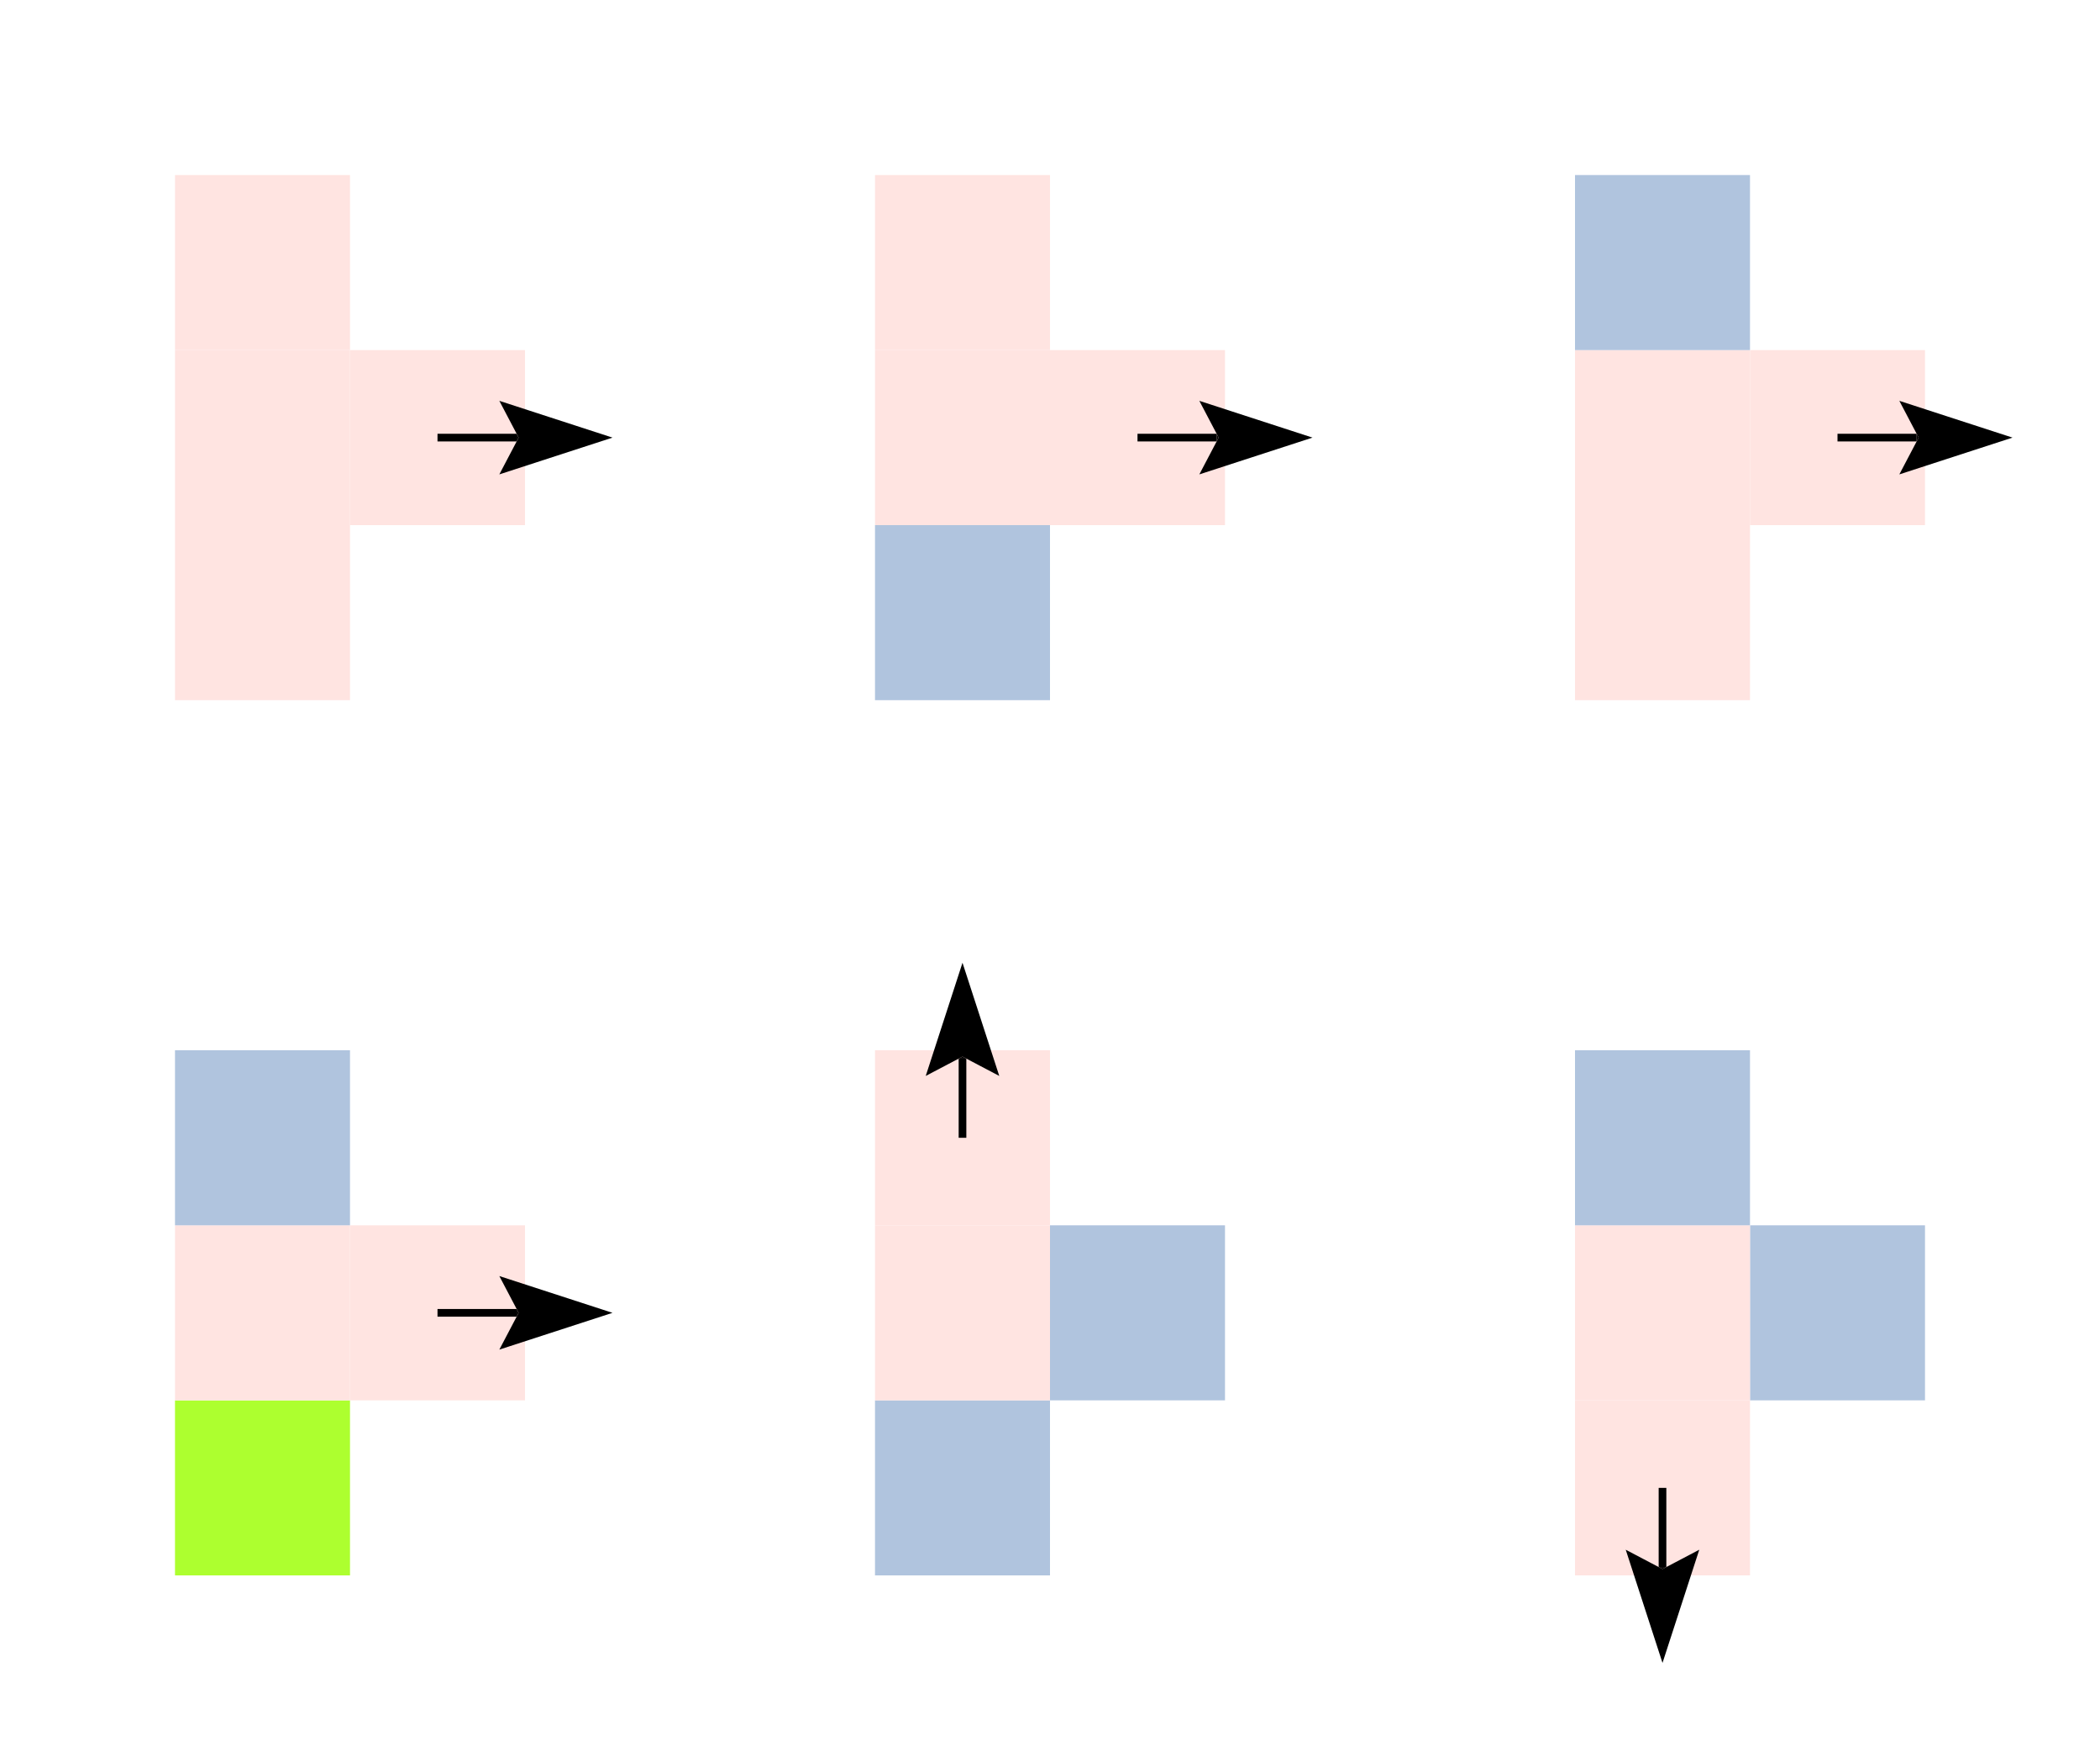
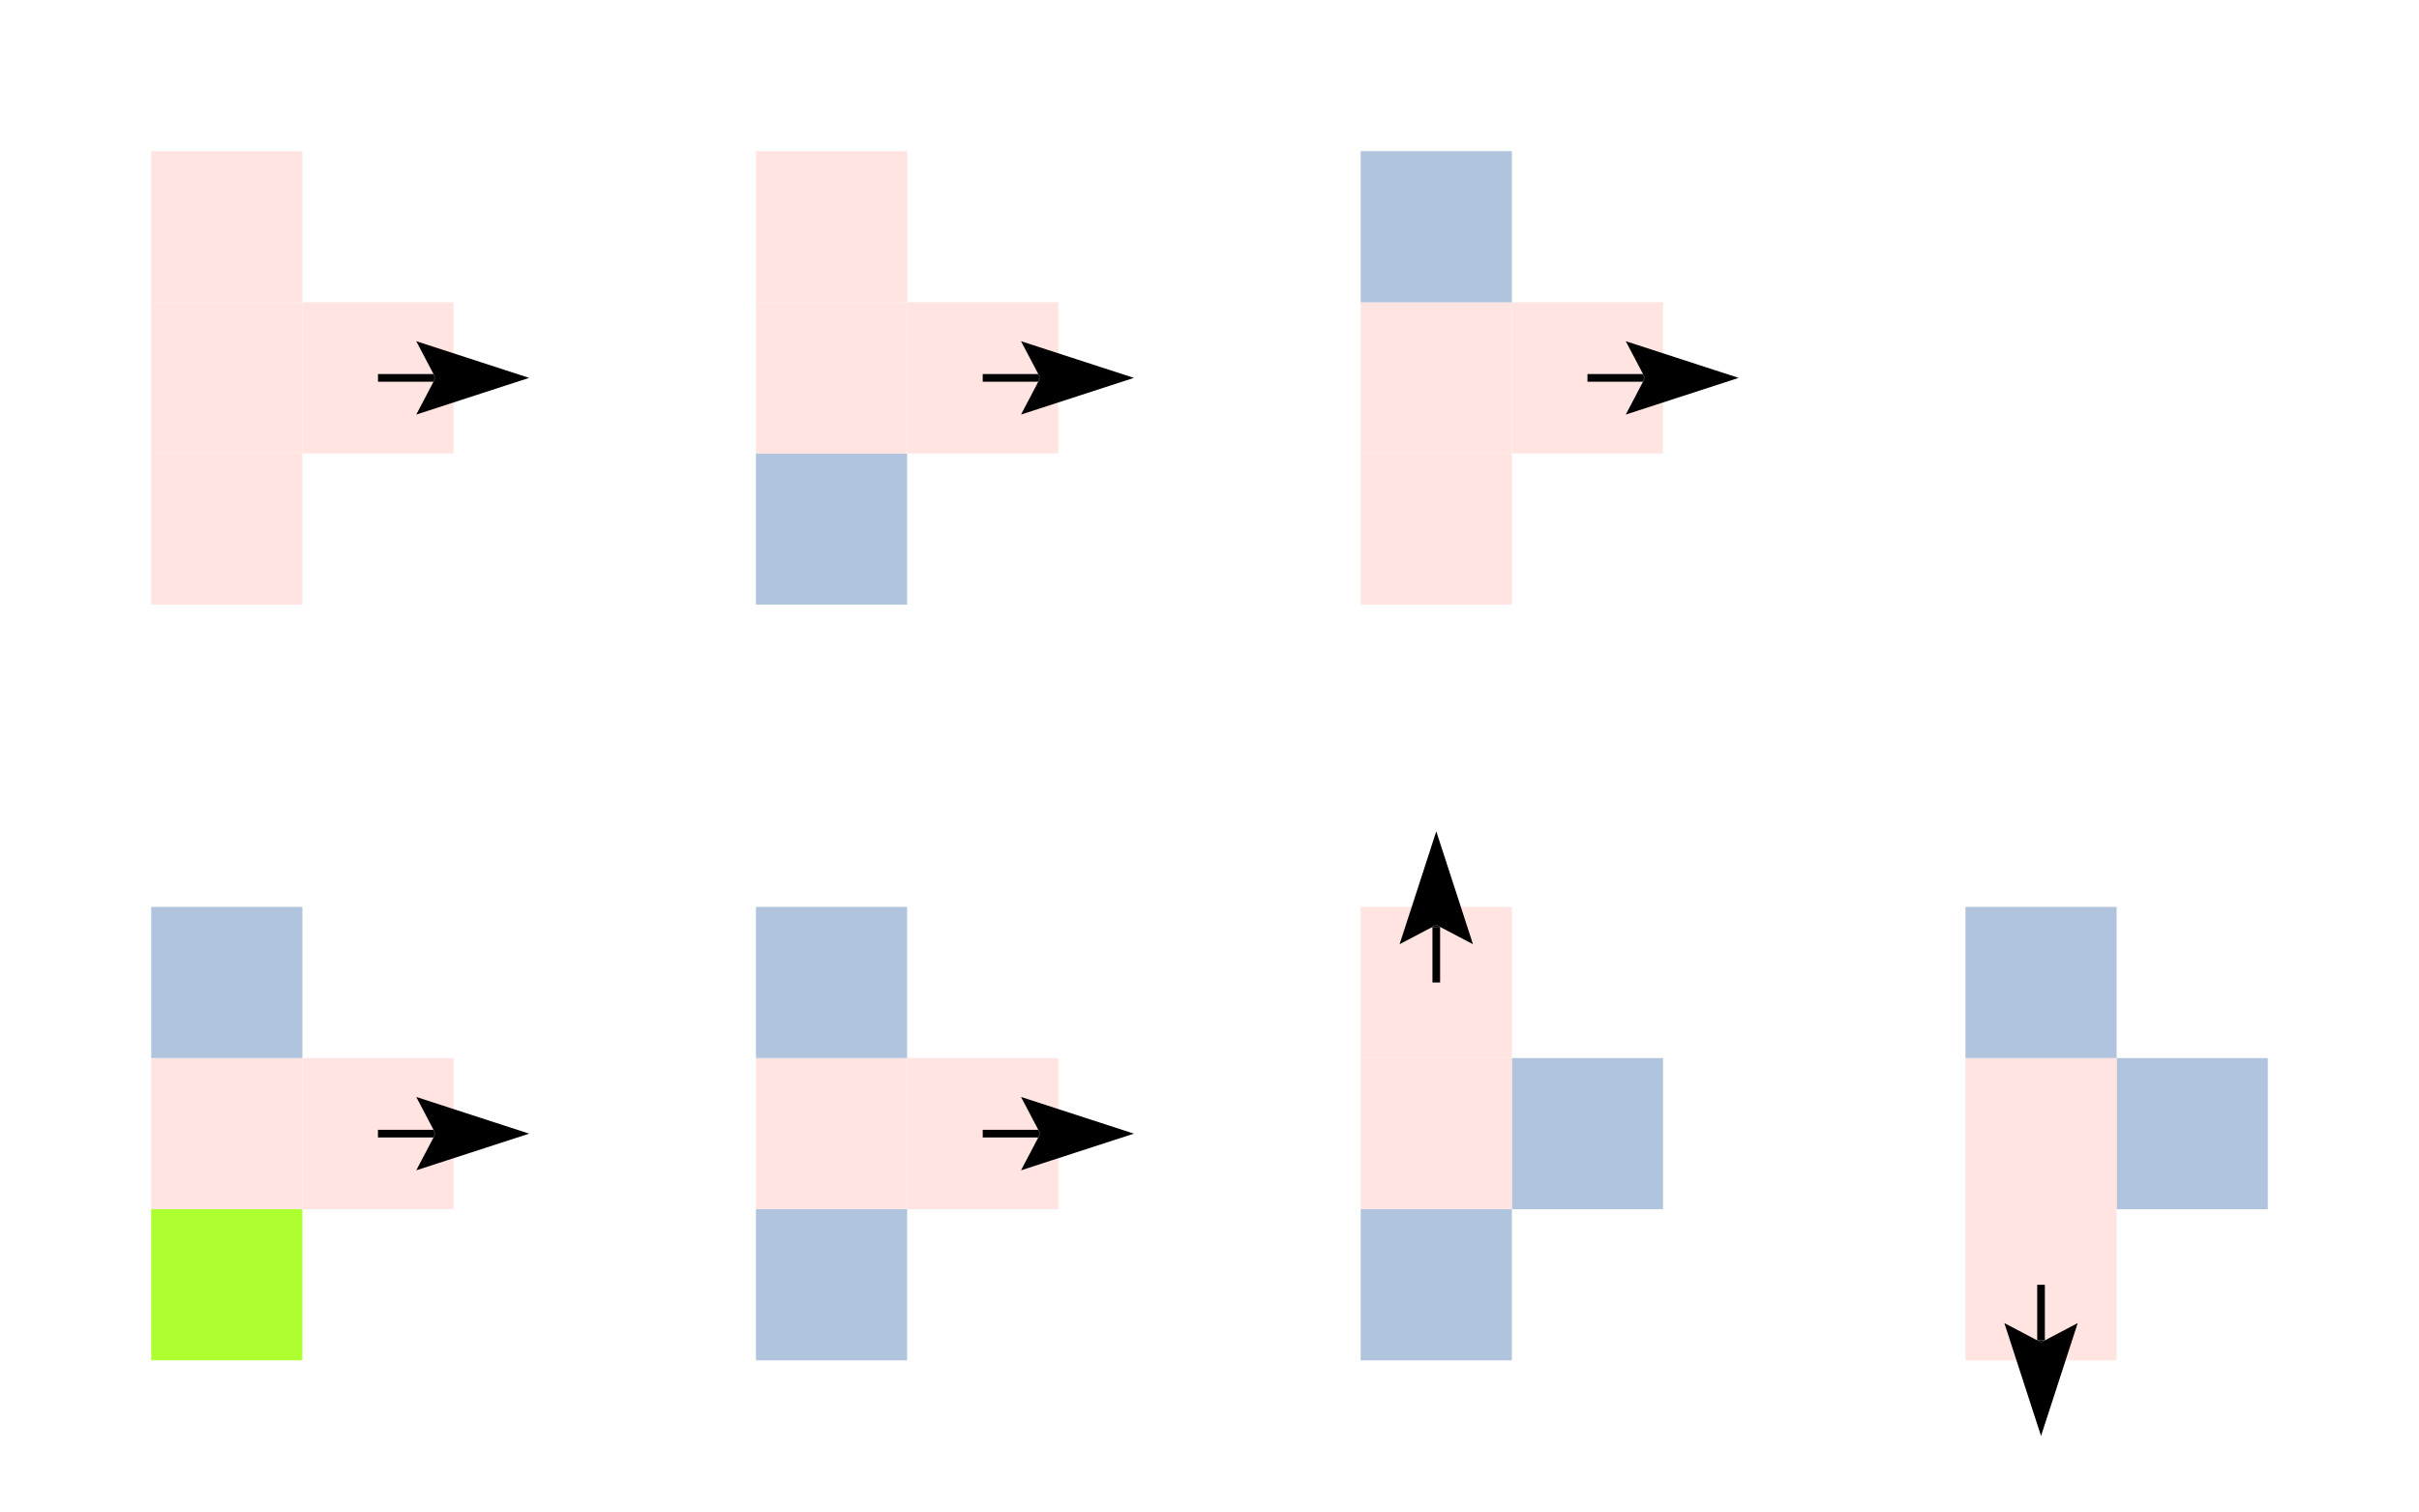
- <svg xmlns="http://www.w3.org/2000/svg" viewBox="0.0 0.0 480.0 400.0" height="400" font-size="1" stroke-opacity="1" width="480" stroke="rgb(0,0,0)" version="1.1">
+ <svg xmlns="http://www.w3.org/2000/svg" viewBox="0.0 0.0 640.0 400.0" height="400" font-size="1" stroke-opacity="1" width="640" stroke="rgb(0,0,0)" version="1.1">
  <defs />
  <g stroke-linecap="butt" fill="rgb(255,228,225)" stroke-miterlimit="10.0" stroke-width="0.0" fill-opacity="1.0" stroke-opacity="1.0" stroke-linejoin="miter" stroke="rgb(0,0,0)">
+     <path d="M 560,360 l -0,-40 h -40 l -0,40 Z" />
+   </g>
+   <g stroke-linecap="butt" fill="rgb(176,196,222)" stroke-miterlimit="10.0" stroke-width="0.0" fill-opacity="1.0" stroke-opacity="1.0" stroke-linejoin="miter" stroke="rgb(0,0,0)">
+     <path d="M 600,320 l -0,-40 h -40 l -0,40 Z" />
+   </g>
+   <g stroke-linecap="butt" fill="rgb(255,228,225)" stroke-miterlimit="10.0" stroke-width="0.0" fill-opacity="1.0" stroke-opacity="1.0" stroke-linejoin="miter" stroke="rgb(0,0,0)">
+     <path d="M 560,320 l -0,-40 h -40 l -0,40 Z" />
+   </g>
+   <g stroke-linecap="butt" fill="rgb(176,196,222)" stroke-miterlimit="10.0" stroke-width="0.0" fill-opacity="1.0" stroke-opacity="1.0" stroke-linejoin="miter" stroke="rgb(0,0,0)">
+     <path d="M 560,280 l -0,-40 h -40 l -0,40 Z" />
+   </g>
+   <g stroke-linecap="butt" fill="rgb(0,0,0)" stroke-miterlimit="10.0" stroke-width="2.024" fill-opacity="0.0" stroke-opacity="1.0" stroke-linejoin="miter" stroke="rgb(0,0,0)">
+     <path d="M 540,340 l 0,14.702 " />
+   </g>
+   <g stroke-linecap="butt" fill="rgb(0,0,0)" stroke-miterlimit="10.0" stroke-width="0.0" fill-opacity="1.0" stroke-opacity="1.0" stroke-linejoin="miter" stroke="rgb(0,0,0)" />
+   <g stroke-linecap="butt" fill="rgb(0,0,0)" stroke-miterlimit="10.0" stroke-width="0.0" fill-opacity="1.0" stroke-opacity="1.0" stroke-linejoin="miter" stroke="rgb(0,0,0)" />
+   <g stroke-linecap="butt" fill="rgb(0,0,0)" stroke-miterlimit="10.0" stroke-width="0.0" fill-opacity="1.0" stroke-opacity="1.0" stroke-linejoin="miter" stroke="rgb(0,0,0)">
+     <path d="M 540,380 l 9.705,-29.868 l -9.705,5.102 l -9.705,-5.102 Z" />
+   </g>
+   <g stroke-linecap="butt" fill="rgb(0,0,0)" stroke-miterlimit="10.0" stroke-width="0.0" fill-opacity="1.0" stroke-opacity="1.0" stroke-linejoin="miter" stroke="rgb(0,0,0)">
+     <path d="M 540,355.234 l -0,-0.532 l 1.012,-0 l -1.012,0.532 l -0,-0.532 l -1.012,0 Z" />
+   </g>
+   <g stroke-linecap="butt" fill="rgb(176,196,222)" stroke-miterlimit="10.0" stroke-width="0.0" fill-opacity="1.0" stroke-opacity="1.0" stroke-linejoin="miter" stroke="rgb(0,0,0)">
    <path d="M 400,360 l -0,-40 h -40 l -0,40 Z" />
  </g>
  <g stroke-linecap="butt" fill="rgb(176,196,222)" stroke-miterlimit="10.0" stroke-width="0.0" fill-opacity="1.0" stroke-opacity="1.0" stroke-linejoin="miter" stroke="rgb(0,0,0)">
    <path d="M 440,320 l -0,-40 h -40 l -0,40 Z" />
  </g>
  <g stroke-linecap="butt" fill="rgb(255,228,225)" stroke-miterlimit="10.0" stroke-width="0.0" fill-opacity="1.0" stroke-opacity="1.0" stroke-linejoin="miter" stroke="rgb(0,0,0)">
    <path d="M 400,320 l -0,-40 h -40 l -0,40 Z" />
  </g>
-   <g stroke-linecap="butt" fill="rgb(176,196,222)" stroke-miterlimit="10.0" stroke-width="0.0" fill-opacity="1.0" stroke-opacity="1.0" stroke-linejoin="miter" stroke="rgb(0,0,0)">
+   <g stroke-linecap="butt" fill="rgb(255,228,225)" stroke-miterlimit="10.0" stroke-width="0.0" fill-opacity="1.0" stroke-opacity="1.0" stroke-linejoin="miter" stroke="rgb(0,0,0)">
    <path d="M 400,280 l -0,-40 h -40 l -0,40 Z" />
  </g>
-   <g stroke-linecap="butt" fill="rgb(0,0,0)" stroke-miterlimit="10.0" stroke-width="1.753" fill-opacity="0.0" stroke-opacity="1.0" stroke-linejoin="miter" stroke="rgb(0,0,0)">
-     <path d="M 380,340 l 0,18.091 " />
+   <g stroke-linecap="butt" fill="rgb(0,0,0)" stroke-miterlimit="10.0" stroke-width="2.024" fill-opacity="0.0" stroke-opacity="1.0" stroke-linejoin="miter" stroke="rgb(0,0,0)">
+     <path d="M 380,260 l 0,-14.702 " />
  </g>
  <g stroke-linecap="butt" fill="rgb(0,0,0)" stroke-miterlimit="10.0" stroke-width="0.0" fill-opacity="1.0" stroke-opacity="1.0" stroke-linejoin="miter" stroke="rgb(0,0,0)" />
  <g stroke-linecap="butt" fill="rgb(0,0,0)" stroke-miterlimit="10.0" stroke-width="0.0" fill-opacity="1.0" stroke-opacity="1.0" stroke-linejoin="miter" stroke="rgb(0,0,0)" />
  <g stroke-linecap="butt" fill="rgb(0,0,0)" stroke-miterlimit="10.0" stroke-width="0.0" fill-opacity="1.0" stroke-opacity="1.0" stroke-linejoin="miter" stroke="rgb(0,0,0)">
-     <path d="M 380,380 l 8.405,-25.867 l -8.405,4.419 l -8.405,-4.419 Z" />
+     <path d="M 380,220 l -9.705,29.868 l 9.705,-5.102 l 9.705,5.102 Z" />
  </g>
  <g stroke-linecap="butt" fill="rgb(0,0,0)" stroke-miterlimit="10.0" stroke-width="0.0" fill-opacity="1.0" stroke-opacity="1.0" stroke-linejoin="miter" stroke="rgb(0,0,0)">
-     <path d="M 380,358.552 l -0,-0.461 l 0.876,-0 l -0.876,0.461 l -0,-0.461 l -0.876,0 Z" />
+     <path d="M 380,244.766 l -0,0.532 l -1.012,-0 l 1.012,-0.532 l -0,0.532 l 1.012,0 Z" />
  </g>
  <g stroke-linecap="butt" fill="rgb(176,196,222)" stroke-miterlimit="10.0" stroke-width="0.0" fill-opacity="1.0" stroke-opacity="1.0" stroke-linejoin="miter" stroke="rgb(0,0,0)">
    <path d="M 240,360 l -0,-40 h -40 l -0,40 Z" />
  </g>
-   <g stroke-linecap="butt" fill="rgb(176,196,222)" stroke-miterlimit="10.0" stroke-width="0.0" fill-opacity="1.0" stroke-opacity="1.0" stroke-linejoin="miter" stroke="rgb(0,0,0)">
+   <g stroke-linecap="butt" fill="rgb(255,228,225)" stroke-miterlimit="10.0" stroke-width="0.0" fill-opacity="1.0" stroke-opacity="1.0" stroke-linejoin="miter" stroke="rgb(0,0,0)">
    <path d="M 280,320 l -0,-40 h -40 l -0,40 Z" />
  </g>
  <g stroke-linecap="butt" fill="rgb(255,228,225)" stroke-miterlimit="10.0" stroke-width="0.0" fill-opacity="1.0" stroke-opacity="1.0" stroke-linejoin="miter" stroke="rgb(0,0,0)">
    <path d="M 240,320 l -0,-40 h -40 l -0,40 Z" />
  </g>
-   <g stroke-linecap="butt" fill="rgb(255,228,225)" stroke-miterlimit="10.0" stroke-width="0.0" fill-opacity="1.0" stroke-opacity="1.0" stroke-linejoin="miter" stroke="rgb(0,0,0)">
+   <g stroke-linecap="butt" fill="rgb(176,196,222)" stroke-miterlimit="10.0" stroke-width="0.0" fill-opacity="1.0" stroke-opacity="1.0" stroke-linejoin="miter" stroke="rgb(0,0,0)">
    <path d="M 240,280 l -0,-40 h -40 l -0,40 Z" />
  </g>
-   <g stroke-linecap="butt" fill="rgb(0,0,0)" stroke-miterlimit="10.0" stroke-width="1.753" fill-opacity="0.0" stroke-opacity="1.0" stroke-linejoin="miter" stroke="rgb(0,0,0)">
-     <path d="M 220,260 l 0,-18.091 " />
+   <g stroke-linecap="butt" fill="rgb(0,0,0)" stroke-miterlimit="10.0" stroke-width="2.024" fill-opacity="0.0" stroke-opacity="1.0" stroke-linejoin="miter" stroke="rgb(0,0,0)">
+     <path d="M 260,300 h 14.702 " />
  </g>
  <g stroke-linecap="butt" fill="rgb(0,0,0)" stroke-miterlimit="10.0" stroke-width="0.0" fill-opacity="1.0" stroke-opacity="1.0" stroke-linejoin="miter" stroke="rgb(0,0,0)" />
  <g stroke-linecap="butt" fill="rgb(0,0,0)" stroke-miterlimit="10.0" stroke-width="0.0" fill-opacity="1.0" stroke-opacity="1.0" stroke-linejoin="miter" stroke="rgb(0,0,0)" />
  <g stroke-linecap="butt" fill="rgb(0,0,0)" stroke-miterlimit="10.0" stroke-width="0.0" fill-opacity="1.0" stroke-opacity="1.0" stroke-linejoin="miter" stroke="rgb(0,0,0)">
-     <path d="M 220,220 l -8.405,25.867 l 8.405,-4.419 l 8.405,4.419 Z" />
+     <path d="M 300,300 l -29.868,-9.705 l 5.102,9.705 l -5.102,9.705 Z" />
  </g>
  <g stroke-linecap="butt" fill="rgb(0,0,0)" stroke-miterlimit="10.0" stroke-width="0.0" fill-opacity="1.0" stroke-opacity="1.0" stroke-linejoin="miter" stroke="rgb(0,0,0)">
-     <path d="M 220,241.448 l -0,0.461 l -0.876,-0 l 0.876,-0.461 l -0,0.461 l 0.876,0 Z" />
+     <path d="M 275.234,300 h -0.532 v -1.012 l 0.532,1.012 h -0.532 v 1.012 Z" />
  </g>
  <g stroke-linecap="butt" fill="rgb(173,255,47)" stroke-miterlimit="10.0" stroke-width="0.0" fill-opacity="1.0" stroke-opacity="1.0" stroke-linejoin="miter" stroke="rgb(0,0,0)">
    <path d="M 80,360 l -0,-40 h -40 l -0,40 Z" />
  </g>
  <g stroke-linecap="butt" fill="rgb(255,228,225)" stroke-miterlimit="10.0" stroke-width="0.0" fill-opacity="1.0" stroke-opacity="1.0" stroke-linejoin="miter" stroke="rgb(0,0,0)">
    <path d="M 120,320 l -0,-40 h -40 l -0,40 Z" />
  </g>
  <g stroke-linecap="butt" fill="rgb(255,228,225)" stroke-miterlimit="10.0" stroke-width="0.0" fill-opacity="1.0" stroke-opacity="1.0" stroke-linejoin="miter" stroke="rgb(0,0,0)">
    <path d="M 80,320 l -0,-40 h -40 l -0,40 Z" />
  </g>
  <g stroke-linecap="butt" fill="rgb(176,196,222)" stroke-miterlimit="10.0" stroke-width="0.0" fill-opacity="1.0" stroke-opacity="1.0" stroke-linejoin="miter" stroke="rgb(0,0,0)">
    <path d="M 80,280 l -0,-40 h -40 l -0,40 Z" />
  </g>
-   <g stroke-linecap="butt" fill="rgb(0,0,0)" stroke-miterlimit="10.0" stroke-width="1.753" fill-opacity="0.0" stroke-opacity="1.0" stroke-linejoin="miter" stroke="rgb(0,0,0)">
-     <path d="M 100,300 h 18.091 " />
+   <g stroke-linecap="butt" fill="rgb(0,0,0)" stroke-miterlimit="10.0" stroke-width="2.024" fill-opacity="0.0" stroke-opacity="1.0" stroke-linejoin="miter" stroke="rgb(0,0,0)">
+     <path d="M 100,300 h 14.702 " />
  </g>
  <g stroke-linecap="butt" fill="rgb(0,0,0)" stroke-miterlimit="10.0" stroke-width="0.0" fill-opacity="1.0" stroke-opacity="1.0" stroke-linejoin="miter" stroke="rgb(0,0,0)" />
  <g stroke-linecap="butt" fill="rgb(0,0,0)" stroke-miterlimit="10.0" stroke-width="0.0" fill-opacity="1.0" stroke-opacity="1.0" stroke-linejoin="miter" stroke="rgb(0,0,0)" />
  <g stroke-linecap="butt" fill="rgb(0,0,0)" stroke-miterlimit="10.0" stroke-width="0.0" fill-opacity="1.0" stroke-opacity="1.0" stroke-linejoin="miter" stroke="rgb(0,0,0)">
-     <path d="M 140,300 l -25.867,-8.405 l 4.419,8.405 l -4.419,8.405 Z" />
+     <path d="M 140,300 l -29.868,-9.705 l 5.102,9.705 l -5.102,9.705 Z" />
  </g>
  <g stroke-linecap="butt" fill="rgb(0,0,0)" stroke-miterlimit="10.0" stroke-width="0.0" fill-opacity="1.0" stroke-opacity="1.0" stroke-linejoin="miter" stroke="rgb(0,0,0)">
-     <path d="M 118.552,300 h -0.461 v -0.876 l 0.461,0.876 h -0.461 v 0.876 Z" />
+     <path d="M 115.234,300 h -0.532 v -1.012 l 0.532,1.012 h -0.532 v 1.012 Z" />
  </g>
  <g stroke-linecap="butt" fill="rgb(255,228,225)" stroke-miterlimit="10.0" stroke-width="0.0" fill-opacity="1.0" stroke-opacity="1.0" stroke-linejoin="miter" stroke="rgb(0,0,0)">
    <path d="M 400,160 l -0,-40 h -40 l -0,40 Z" />
  </g>
  <g stroke-linecap="butt" fill="rgb(255,228,225)" stroke-miterlimit="10.0" stroke-width="0.0" fill-opacity="1.0" stroke-opacity="1.0" stroke-linejoin="miter" stroke="rgb(0,0,0)">
    <path d="M 440,120 l -0,-40 h -40 l -0,40 Z" />
  </g>
  <g stroke-linecap="butt" fill="rgb(255,228,225)" stroke-miterlimit="10.0" stroke-width="0.0" fill-opacity="1.0" stroke-opacity="1.0" stroke-linejoin="miter" stroke="rgb(0,0,0)">
    <path d="M 400,120 l -0,-40 h -40 l -0,40 Z" />
  </g>
  <g stroke-linecap="butt" fill="rgb(176,196,222)" stroke-miterlimit="10.0" stroke-width="0.0" fill-opacity="1.0" stroke-opacity="1.0" stroke-linejoin="miter" stroke="rgb(0,0,0)">
    <path d="M 400,80 l -0,-40 h -40 l -0,40 Z" />
  </g>
-   <g stroke-linecap="butt" fill="rgb(0,0,0)" stroke-miterlimit="10.0" stroke-width="1.753" fill-opacity="0.0" stroke-opacity="1.0" stroke-linejoin="miter" stroke="rgb(0,0,0)">
-     <path d="M 420,100 h 18.091 " />
+   <g stroke-linecap="butt" fill="rgb(0,0,0)" stroke-miterlimit="10.0" stroke-width="2.024" fill-opacity="0.0" stroke-opacity="1.0" stroke-linejoin="miter" stroke="rgb(0,0,0)">
+     <path d="M 420,100 h 14.702 " />
  </g>
  <g stroke-linecap="butt" fill="rgb(0,0,0)" stroke-miterlimit="10.0" stroke-width="0.0" fill-opacity="1.0" stroke-opacity="1.0" stroke-linejoin="miter" stroke="rgb(0,0,0)" />
  <g stroke-linecap="butt" fill="rgb(0,0,0)" stroke-miterlimit="10.0" stroke-width="0.0" fill-opacity="1.0" stroke-opacity="1.0" stroke-linejoin="miter" stroke="rgb(0,0,0)" />
  <g stroke-linecap="butt" fill="rgb(0,0,0)" stroke-miterlimit="10.0" stroke-width="0.0" fill-opacity="1.0" stroke-opacity="1.0" stroke-linejoin="miter" stroke="rgb(0,0,0)">
-     <path d="M 460,100 l -25.867,-8.405 l 4.419,8.405 l -4.419,8.405 Z" />
+     <path d="M 460,100 l -29.868,-9.705 l 5.102,9.705 l -5.102,9.705 Z" />
  </g>
  <g stroke-linecap="butt" fill="rgb(0,0,0)" stroke-miterlimit="10.0" stroke-width="0.0" fill-opacity="1.0" stroke-opacity="1.0" stroke-linejoin="miter" stroke="rgb(0,0,0)">
-     <path d="M 438.552,100 h -0.461 v -0.876 l 0.461,0.876 h -0.461 v 0.876 Z" />
+     <path d="M 435.234,100 h -0.532 v -1.012 l 0.532,1.012 h -0.532 v 1.012 Z" />
  </g>
  <g stroke-linecap="butt" fill="rgb(176,196,222)" stroke-miterlimit="10.0" stroke-width="0.0" fill-opacity="1.0" stroke-opacity="1.0" stroke-linejoin="miter" stroke="rgb(0,0,0)">
    <path d="M 240,160 l -0,-40 h -40 l -0,40 Z" />
  </g>
  <g stroke-linecap="butt" fill="rgb(255,228,225)" stroke-miterlimit="10.0" stroke-width="0.0" fill-opacity="1.0" stroke-opacity="1.0" stroke-linejoin="miter" stroke="rgb(0,0,0)">
    <path d="M 280,120 l -0,-40 h -40 l -0,40 Z" />
  </g>
  <g stroke-linecap="butt" fill="rgb(255,228,225)" stroke-miterlimit="10.0" stroke-width="0.0" fill-opacity="1.0" stroke-opacity="1.0" stroke-linejoin="miter" stroke="rgb(0,0,0)">
    <path d="M 240,120 l -0,-40 h -40 l -0,40 Z" />
  </g>
  <g stroke-linecap="butt" fill="rgb(255,228,225)" stroke-miterlimit="10.0" stroke-width="0.0" fill-opacity="1.0" stroke-opacity="1.0" stroke-linejoin="miter" stroke="rgb(0,0,0)">
    <path d="M 240,80 l -0,-40 h -40 l -0,40 Z" />
  </g>
-   <g stroke-linecap="butt" fill="rgb(0,0,0)" stroke-miterlimit="10.0" stroke-width="1.753" fill-opacity="0.0" stroke-opacity="1.0" stroke-linejoin="miter" stroke="rgb(0,0,0)">
-     <path d="M 260,100 h 18.091 " />
+   <g stroke-linecap="butt" fill="rgb(0,0,0)" stroke-miterlimit="10.0" stroke-width="2.024" fill-opacity="0.0" stroke-opacity="1.0" stroke-linejoin="miter" stroke="rgb(0,0,0)">
+     <path d="M 260,100 h 14.702 " />
  </g>
  <g stroke-linecap="butt" fill="rgb(0,0,0)" stroke-miterlimit="10.0" stroke-width="0.0" fill-opacity="1.0" stroke-opacity="1.0" stroke-linejoin="miter" stroke="rgb(0,0,0)" />
  <g stroke-linecap="butt" fill="rgb(0,0,0)" stroke-miterlimit="10.0" stroke-width="0.0" fill-opacity="1.0" stroke-opacity="1.0" stroke-linejoin="miter" stroke="rgb(0,0,0)" />
  <g stroke-linecap="butt" fill="rgb(0,0,0)" stroke-miterlimit="10.0" stroke-width="0.0" fill-opacity="1.0" stroke-opacity="1.0" stroke-linejoin="miter" stroke="rgb(0,0,0)">
-     <path d="M 300,100 l -25.867,-8.405 l 4.419,8.405 l -4.419,8.405 Z" />
+     <path d="M 300,100 l -29.868,-9.705 l 5.102,9.705 l -5.102,9.705 Z" />
  </g>
  <g stroke-linecap="butt" fill="rgb(0,0,0)" stroke-miterlimit="10.0" stroke-width="0.0" fill-opacity="1.0" stroke-opacity="1.0" stroke-linejoin="miter" stroke="rgb(0,0,0)">
-     <path d="M 278.552,100 h -0.461 v -0.876 l 0.461,0.876 h -0.461 v 0.876 Z" />
+     <path d="M 275.234,100 h -0.532 v -1.012 l 0.532,1.012 h -0.532 v 1.012 Z" />
  </g>
  <g stroke-linecap="butt" fill="rgb(255,228,225)" stroke-miterlimit="10.0" stroke-width="0.0" fill-opacity="1.0" stroke-opacity="1.0" stroke-linejoin="miter" stroke="rgb(0,0,0)">
    <path d="M 80,160 l -0,-40 h -40 l -0,40 Z" />
  </g>
  <g stroke-linecap="butt" fill="rgb(255,228,225)" stroke-miterlimit="10.0" stroke-width="0.0" fill-opacity="1.0" stroke-opacity="1.0" stroke-linejoin="miter" stroke="rgb(0,0,0)">
    <path d="M 120,120 l -0,-40 h -40 l -0,40 Z" />
  </g>
  <g stroke-linecap="butt" fill="rgb(255,228,225)" stroke-miterlimit="10.0" stroke-width="0.0" fill-opacity="1.0" stroke-opacity="1.0" stroke-linejoin="miter" stroke="rgb(0,0,0)">
    <path d="M 80,120 l -0,-40 h -40 l -0,40 Z" />
  </g>
  <g stroke-linecap="butt" fill="rgb(255,228,225)" stroke-miterlimit="10.0" stroke-width="0.0" fill-opacity="1.0" stroke-opacity="1.0" stroke-linejoin="miter" stroke="rgb(0,0,0)">
    <path d="M 80,80 l -0,-40 h -40 l -0,40 Z" />
  </g>
-   <g stroke-linecap="butt" fill="rgb(0,0,0)" stroke-miterlimit="10.0" stroke-width="1.753" fill-opacity="0.0" stroke-opacity="1.0" stroke-linejoin="miter" stroke="rgb(0,0,0)">
-     <path d="M 100,100 h 18.091 " />
+   <g stroke-linecap="butt" fill="rgb(0,0,0)" stroke-miterlimit="10.0" stroke-width="2.024" fill-opacity="0.0" stroke-opacity="1.0" stroke-linejoin="miter" stroke="rgb(0,0,0)">
+     <path d="M 100,100 h 14.702 " />
  </g>
  <g stroke-linecap="butt" fill="rgb(0,0,0)" stroke-miterlimit="10.0" stroke-width="0.0" fill-opacity="1.0" stroke-opacity="1.0" stroke-linejoin="miter" stroke="rgb(0,0,0)" />
  <g stroke-linecap="butt" fill="rgb(0,0,0)" stroke-miterlimit="10.0" stroke-width="0.0" fill-opacity="1.0" stroke-opacity="1.0" stroke-linejoin="miter" stroke="rgb(0,0,0)" />
  <g stroke-linecap="butt" fill="rgb(0,0,0)" stroke-miterlimit="10.0" stroke-width="0.0" fill-opacity="1.0" stroke-opacity="1.0" stroke-linejoin="miter" stroke="rgb(0,0,0)">
-     <path d="M 140,100 l -25.867,-8.405 l 4.419,8.405 l -4.419,8.405 Z" />
+     <path d="M 140,100 l -29.868,-9.705 l 5.102,9.705 l -5.102,9.705 Z" />
  </g>
  <g stroke-linecap="butt" fill="rgb(0,0,0)" stroke-miterlimit="10.0" stroke-width="0.0" fill-opacity="1.0" stroke-opacity="1.0" stroke-linejoin="miter" stroke="rgb(0,0,0)">
-     <path d="M 118.552,100 h -0.461 v -0.876 l 0.461,0.876 h -0.461 v 0.876 Z" />
+     <path d="M 115.234,100 h -0.532 v -1.012 l 0.532,1.012 h -0.532 v 1.012 Z" />
  </g>
</svg>
